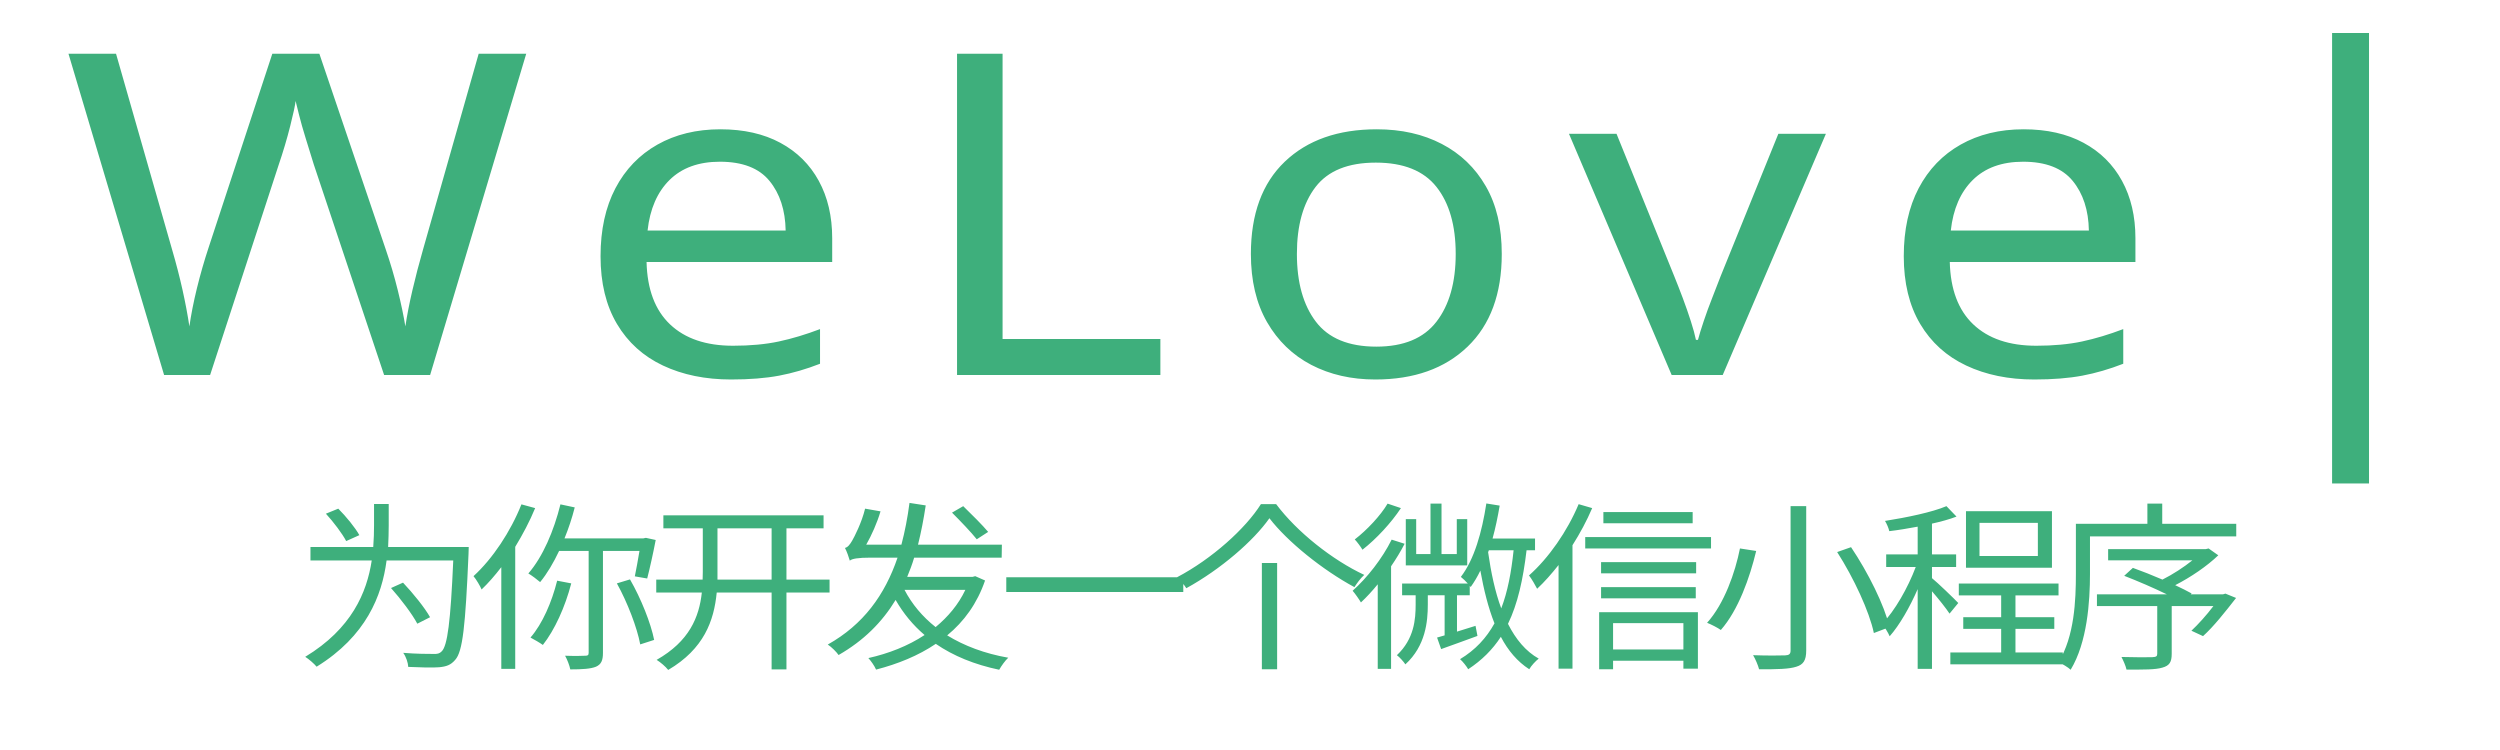
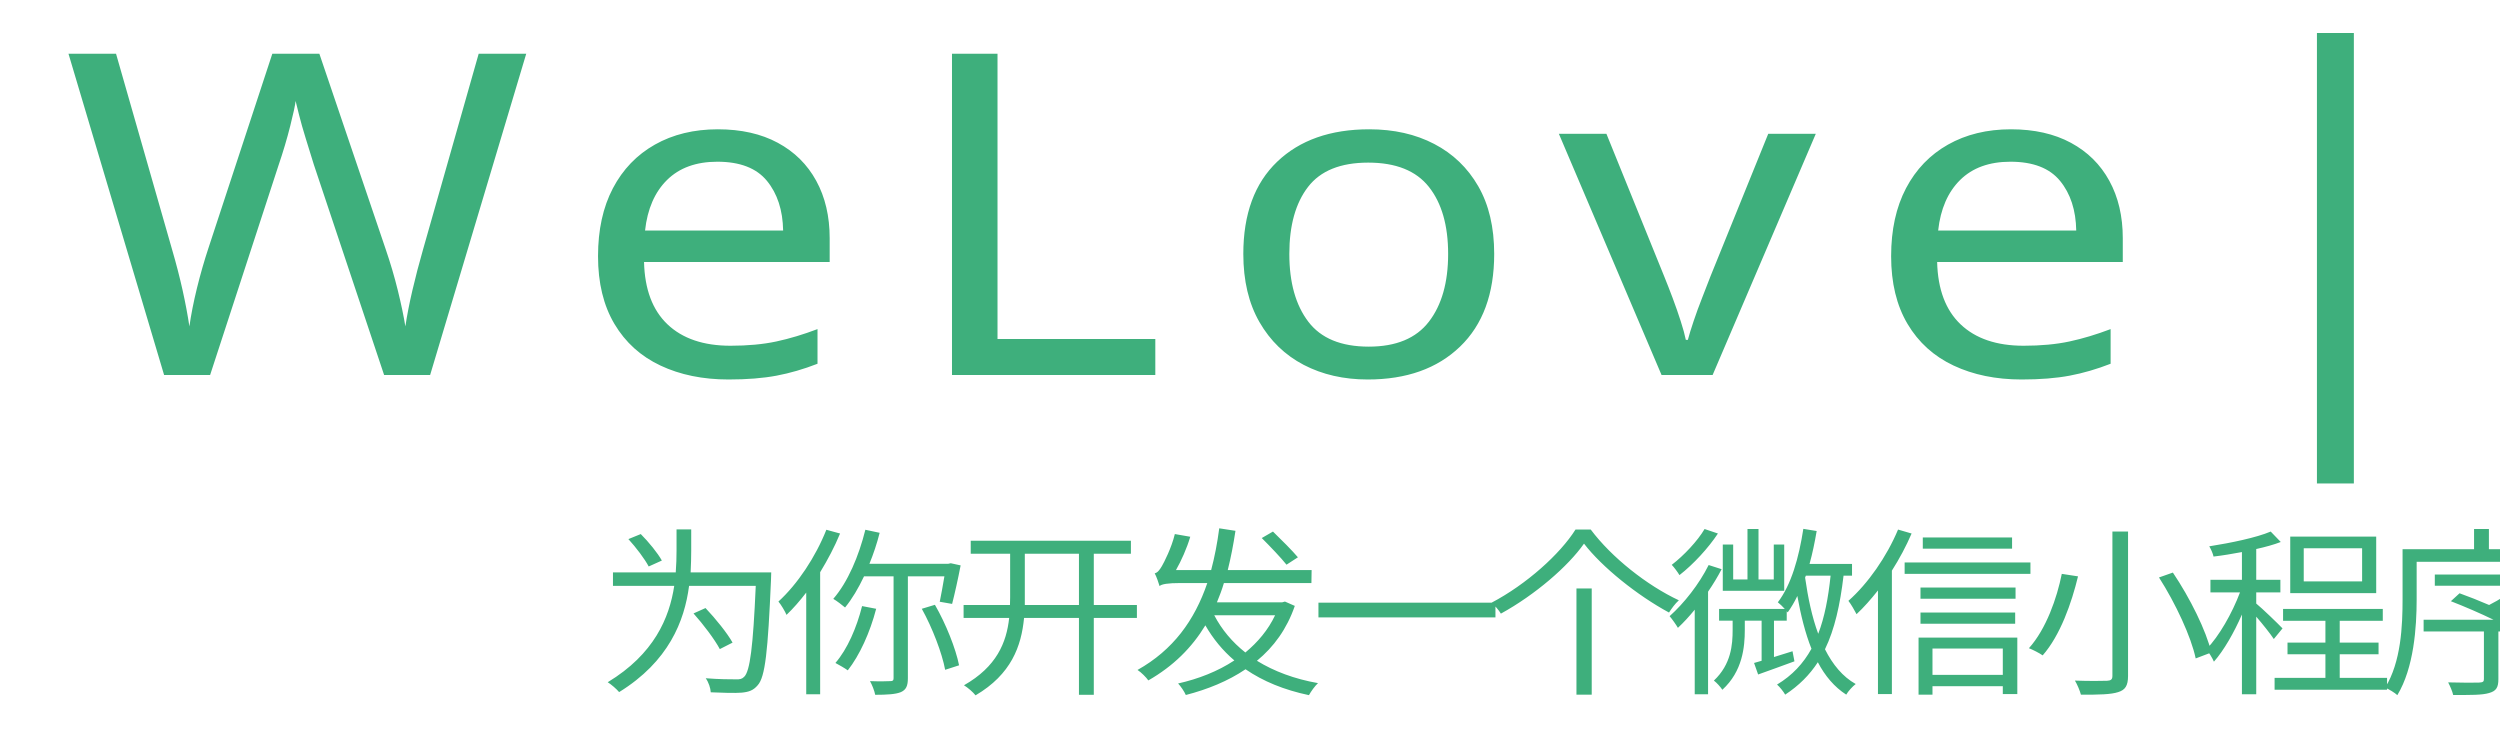
<svg xmlns="http://www.w3.org/2000/svg" version="1.1" id="图层_1" x="0px" y="0px" viewBox="0 0 1000 300" style="enable-background:new 0 0 1000 300;" xml:space="preserve">
  <style type="text/css">
	.st0{fill:#3EAF7C;}
	.st1{font-family:'HYChunRanShouShuW';}
	.st2{font-size:72px;}
- 	.st3{letter-spacing:-6.5;}
- 	.st4{enable-background:new    ;}
- 	.st5{font-size:60px;}
- 	.st6{letter-spacing:5.3;}
- 	.st7{font-size:180px;}
- 	.st8{letter-spacing:17.8;}
+ 	.st3{letter-spacing:-5.6;}
+ 	.st4{font-size:60px;}
+ 	.st5{letter-spacing:4.4;}
+ 	.st6{font-size:180px;}
+ 	.st7{letter-spacing:16.9;}
</style>
-   <text transform="matrix(1.0735 0 0 1 117.8462 261.9316)" class="st0 st1 st2 st3">为你开发一个微信小程序</text>
-   <text transform="matrix(1.124 0 0 1 -18.1963 150)" class="st4">
-     <tspan x="0" y="0" class="st0 st1 st5 st6"> </tspan>
-     <tspan x="38.4" y="0" class="st0 st1 st7 st8">WeLove|纪念日</tspan>
-   </text>
+   <text transform="matrix(1.0735 0 0 1 238.8462 272.0918)" class="st0 st1 st2 st3">为你开发一个微信小程序</text>
+   <text transform="matrix(1.124 0 0 1 -18.1963 150)" class="st0 st1 st4 st5"> </text>
+   <text transform="matrix(1.124 0 0 1 24.9653 150)" class="st0 st1 st6 st7">WeLove|纪念日</text>
</svg>
